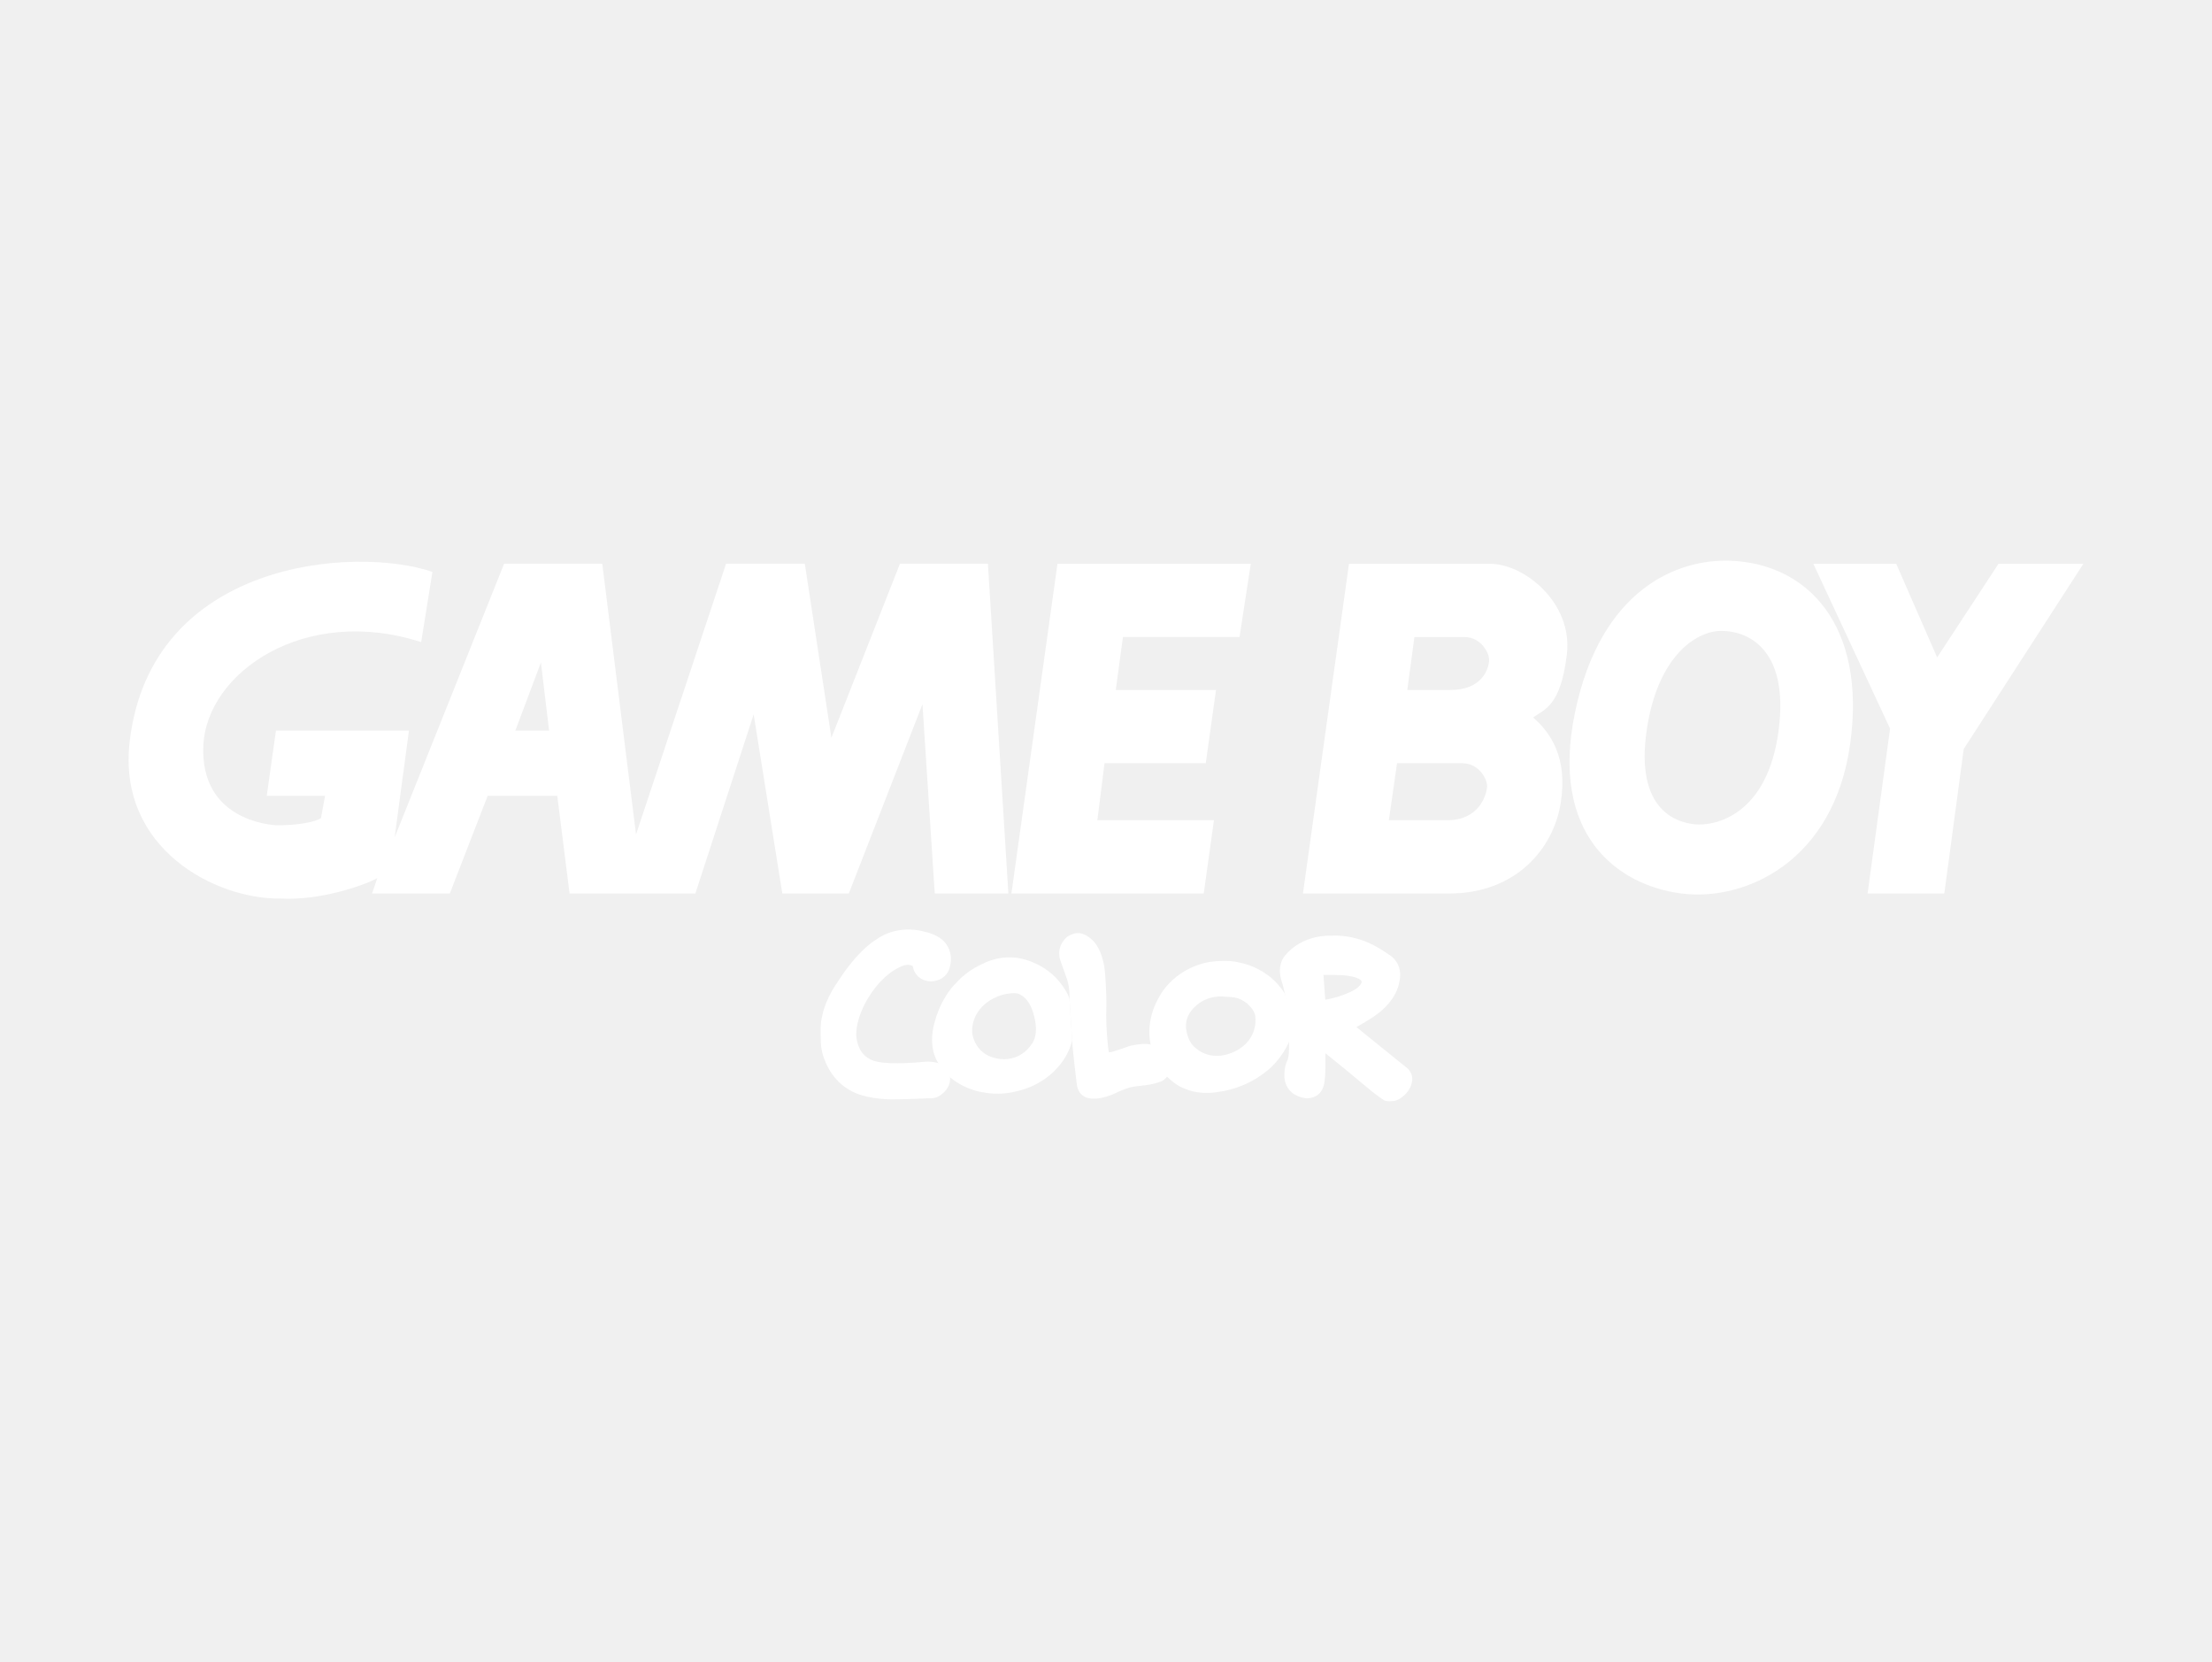
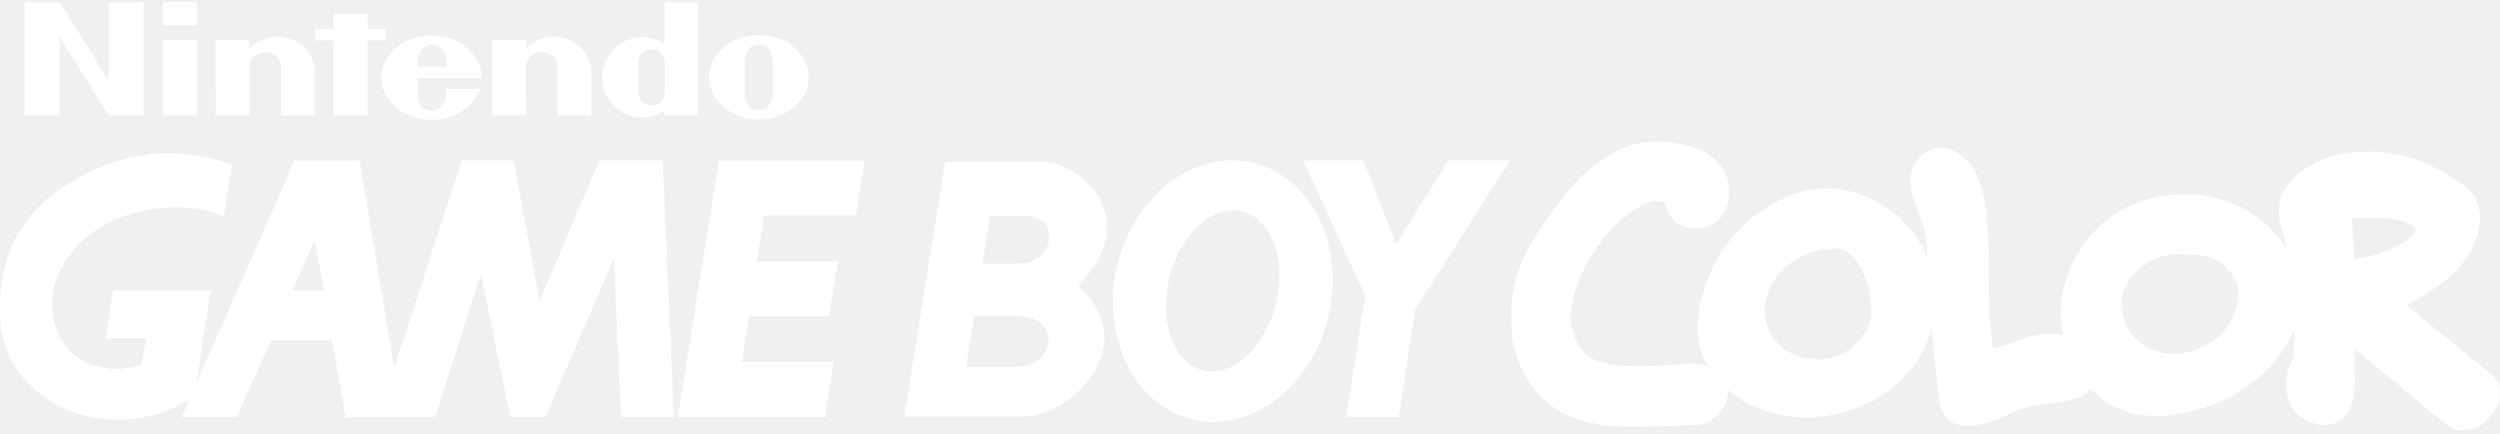
- <svg xmlns="http://www.w3.org/2000/svg" width="430" height="323" viewBox="0 0 430 323" fill="none">
-   <g clip-path="url(#clip0_30_241)">
-     <path d="M207.903 194.101C207.293 192.258 205.676 190.501 205.676 190.501C205.676 190.501 203.251 187.369 198.483 186.298C194.401 185.449 191.195 187.239 191.195 187.239C191.195 187.239 188.283 188.4 186.094 190.8C182.608 194.136 181.605 199.008 181.605 199.008C181.605 199.008 180.268 203.249 182.385 206.609L184.684 209.376C187.93 212.069 191.399 212.343 191.399 212.343C191.399 212.343 194.198 212.972 197.465 212.125C200.32 211.55 202.397 210.148 202.397 210.148C202.397 210.148 207.125 207.548 208.424 202.237L207.903 194.101ZM200.538 202.935C200.538 202.935 198.648 206.22 194.494 205.83C189.616 205.334 189.043 201.073 189.043 201.073C189.043 201.073 188.374 197.937 191.378 195.206C194.421 192.663 197.593 193.049 197.593 193.049C197.593 193.049 199.723 193.25 200.82 196.757C202.229 201.22 200.538 202.935 200.538 202.935Z" fill="white" />
-     <path d="M223.666 202.991C222.105 202.649 219.603 203.286 219.603 203.286C219.603 203.286 216.119 204.558 215.58 204.539C215.375 204.246 214.933 198.581 215.06 196.313C215.136 192.311 214.799 189.045 214.799 189.045C214.799 189.045 214.633 185.188 212.556 182.903C210.108 180.449 208.401 181.502 207.419 182.089C205.063 184.194 206.159 186.756 206.159 186.756L207.383 190.208C207.383 190.208 207.975 191.683 207.903 194.098L208.421 202.235C208.421 203.323 209.312 210.647 209.312 210.647C209.312 210.647 209.403 213.027 211.703 213.45C214.06 213.838 216.377 212.674 217.36 212.212C218.343 211.753 219.641 211.348 219.641 211.348C219.641 211.348 220.717 211.107 221.792 211.016C224.315 210.774 225.222 210.335 225.222 210.335C225.222 210.335 226.198 210.187 226.856 209.263C227.512 208.339 228.305 204.008 223.666 202.991Z" fill="white" />
-     <path d="M182.385 206.605C180.726 206.113 178.826 206.441 178.826 206.441C178.826 206.441 173.446 206.957 170.645 206.367C166.307 205.611 166.451 200.962 166.451 200.962C166.451 200.962 166.307 197.879 168.92 193.711C172.148 188.565 175.71 187.642 175.71 187.642C175.71 187.642 176.596 187.311 177.432 187.753C177.952 190.739 180.861 190.72 180.861 190.72C180.861 190.72 185.056 191 184.849 185.945C184.367 181.794 180.344 181.225 178.656 180.835C173.595 179.931 170.308 182.626 170.308 182.626C170.308 182.626 166.916 184.45 162.855 190.814C160.089 194.761 159.756 197.863 159.756 197.863C159.756 197.863 159.424 198.598 159.552 201.884C159.48 204.447 160.445 206.31 160.445 206.31C160.445 206.31 161.909 210.722 166.546 212.529C169.365 213.691 173.481 213.673 173.481 213.673C173.481 213.673 177.469 213.616 180.528 213.451C182.199 213.58 182.995 212.712 182.995 212.712C182.995 212.712 184.866 211.495 184.683 209.373C184.683 209.373 184.32 207.182 182.385 206.605Z" fill="white" />
-     <path d="M249.76 193.122C246.518 187.848 240.804 187.054 240.804 187.054C240.804 187.054 238.986 186.443 235.092 186.958C227.786 188.344 225.244 193.933 225.244 193.933C225.244 193.933 222.628 198.028 223.667 202.991L226.86 209.262C229.215 211.458 230.179 211.458 230.326 211.589C233.443 212.99 237.058 212.179 237.058 212.179C237.058 212.179 241.623 211.736 245.796 208.506C249.132 206.072 250.58 202.494 250.58 202.494L251.022 197.691L249.76 193.122ZM240.88 203.893C235.632 207.031 232.327 203.599 232.327 203.599C232.327 203.599 230.863 202.639 230.546 199.725C230.322 196.35 233.701 194.597 233.701 194.597C233.701 194.597 235.481 193.507 237.707 193.675C239.931 193.84 240.634 193.694 242.436 195.023C244.14 196.553 244.029 197.676 244.029 197.676C244.029 197.676 244.642 201.479 240.88 203.893Z" fill="white" />
-     <path d="M250.577 202.494C250.577 202.494 250.689 205.445 250.225 206.165C249.594 207.511 249.688 208.819 249.688 208.819C249.688 208.819 249.259 212.805 253.9 213.467C257.085 213.45 257.475 210.811 257.531 209.686C257.715 208.801 257.643 204.688 257.643 204.688L261.78 208.044C261.78 208.044 264.783 210.552 266.547 212.009C268.383 213.448 268.845 213.707 268.845 213.707C268.845 213.707 269.235 214.167 270.644 214.001C271.777 214.021 272.816 213.004 272.816 213.004C272.816 213.004 274.13 212.048 274.464 210.367C274.871 208.375 273.314 207.398 273.314 207.398C273.314 207.398 267.567 202.785 263.673 199.613C266.285 198.192 267.547 197.216 267.547 197.216C267.547 197.216 271.185 194.818 271.961 191.146C273.039 187.105 269.977 185.52 269.977 185.52C269.977 185.52 268.066 184.155 266.455 183.434C262.391 181.461 258.609 181.866 258.609 181.866C258.609 181.866 253.231 181.498 249.727 185.798C248.112 187.881 249.115 190.612 249.115 190.612C249.115 190.612 249.314 191.049 249.764 193.119C250.662 197.288 250.577 202.494 250.577 202.494ZM257.625 194.302L257.273 189.488C257.273 189.488 260.666 189.414 262.076 189.655C264.859 190.077 264.708 190.854 264.708 190.854C264.708 190.854 264.616 191.832 262.503 192.79C260.205 193.897 257.625 194.302 257.625 194.302Z" fill="white" />
-     <path d="M388.498 109.572H405L381.736 145.571L377.962 173.655H363.048L367.42 141.61L352.506 109.572H368.612L376.569 127.771L388.498 109.572Z" fill="white" />
-     <path d="M214.713 148.337H234.393L236.383 134.098H216.899L218.294 123.811H240.956L243.147 109.572H205.565L196.617 173.655H233.998L235.986 159.409H213.319L214.713 148.337Z" fill="white" />
-     <path d="M100.179 142.005L105.151 128.755L106.743 142.005H100.179ZM94.811 154.664H108.33L110.719 173.65H135.175L146.51 138.84L152.079 173.65H165.005L179.321 136.864L181.707 173.65H196.022L192.046 109.569H174.944L161.62 143.389L156.45 109.569H141.14L123.641 162.179L117.079 109.569H97.991L76.713 162.77L79.497 142.005H53.645L51.853 154.661H63.189L62.392 159.013C60.405 160.198 55.832 160.397 54.042 160.397C52.254 160.397 38.931 159.212 39.526 144.97C40.119 130.732 59.206 117.48 81.875 124.798L84.064 111.15C68.951 106.01 29.26 108.888 25.204 144.179C22.82 164.947 41.91 174.836 54.634 174.64C61.991 175.036 70.344 172.267 73.325 170.683L72.332 173.65H87.444L94.801 154.664H94.811Z" fill="white" />
-     <path d="M336.399 108.98C326.059 108.583 311.145 114.517 306.175 138.449C301.205 162.378 314.525 172.07 326.855 173.654C339.183 175.235 356.483 167.522 359.663 144.581C362.848 121.637 351.507 109.573 336.399 108.98ZM334.812 122.627C338.987 122.627 347.933 125.396 345.746 142.007C343.559 158.621 333.22 160.599 329.442 160.205C325.661 159.806 317.908 157.237 320.096 142.007C322.287 126.781 330.438 122.428 334.816 122.627H334.812Z" fill="white" />
-     <path d="M273.563 134.098H281.916C288.078 134.098 289.273 130.142 289.469 128.561C289.668 126.979 287.879 123.814 284.7 123.814H274.957L273.569 134.098H273.563ZM269.984 159.413H281.319C287.482 159.413 288.874 154.667 289.073 153.084C289.271 151.502 287.482 148.338 284.301 148.338H271.576L269.986 159.413H269.984ZM253.287 173.654L262.236 109.573H289.674C296.238 109.573 305.781 117.091 304.589 127.175C303.396 137.263 300.214 137.858 298.027 139.439C301.409 142.404 304.787 147.15 303.396 156.051C302.003 164.953 294.646 173.654 281.723 173.654H253.288H253.287Z" fill="white" />
+ <svg xmlns="http://www.w3.org/2000/svg" clip-rule="evenodd" fill-rule="evenodd" stroke-linejoin="round" stroke-miterlimit="2" viewBox="0 0 600 104">
+   <g fill="#fff">
+     <g fill-rule="nonzero">
+       <path d="m462.541 61.862c-1.262-3.822-4.594-7.46-4.594-7.46s-5.007-6.504-14.842-8.723c-8.42-1.761-15.037 1.953-15.037 1.953s-6.008 2.408-10.523 7.385c-7.192 6.924-9.259 17.027-9.259 17.027s-2.756 8.799 1.609 15.764l4.744 5.739c6.695 5.587 13.85 6.158 13.85 6.158s5.779 1.301 12.514-.459c5.887-1.188 10.175-4.095 10.175-4.095s9.76-5.394 12.434-16.414zm-15.195 18.328s-3.901 6.812-12.469 6.006c-10.065-1.032-11.248-9.869-11.248-9.869s-1.381-6.505 4.819-12.169c6.277-5.278 12.819-4.476 12.819-4.476s4.397.42 6.659 7.692c2.905 9.257-.58 12.816-.58 12.816" />
+       <path d="m495.059 80.307c-3.221-.711-8.379.609-8.379.609s-7.192 2.638-8.302 2.601c-.419-.611-1.337-12.358-1.071-17.064.154-8.303-.539-15.073-.539-15.073s-.342-7.999-4.628-12.742c-5.049-5.091-8.574-2.907-10.6-1.686-4.859 4.363-2.601 9.68-2.601 9.68l2.529 7.156s1.222 3.063 1.071 8.073l1.071 16.874c0 2.258 1.838 17.446 1.838 17.446s.186 4.937 4.933 5.817c4.861.803 9.64-1.609 11.668-2.565 2.029-.953 4.707-1.796 4.707-1.796s2.22-.498 4.438-.688c5.203-.499 7.078-1.416 7.078-1.416s2.012-.302 3.37-2.221c1.353-1.916 2.991-10.903-6.583-13.005" />
+       <path d="m409.892 87.805c-3.417-1.025-7.343-.346-7.343-.346s-11.096 1.07-16.875-.154c-8.95-1.567-8.65-11.21-8.65-11.21s-.3-6.391 5.093-15.037c6.656-10.676 14.002-12.589 14.002-12.589s1.834-.687 3.556.23c1.072 6.195 7.078 6.157 7.078 6.157s8.648.577 8.224-9.905c-.992-8.612-9.294-9.797-12.778-10.602-10.439-1.874-17.218 3.713-17.218 3.713s-7 3.786-15.378 16.987c-5.706 8.186-6.393 14.616-6.393 14.616s-.687 1.531-.419 8.343c-.153 5.316 1.838 9.182 1.838 9.182s3.021 9.15 12.585 12.898c5.818 2.409 14.314 2.372 14.314 2.372s8.224-.114 14.534-.46c3.445.266 5.093-1.532 5.093-1.532s3.861-2.524 3.481-6.924c0 0-.75-4.546-4.744-5.739" />
+       <path d="m161.701 100.099h-12.654l-1.691-38.113-16.452 38.113h-8.44l-7.029-34.456-10.972 34.456h-21.517l-3.235-18.418h-14.629l-8.297 18.418h-13.224l27.149-61.595h15.609l8.296 49.784 16.177-49.785h12.512l6.19 33.753 14.35-33.753h15.189zm-83.897-30.382-2.317-11.948-5.344 11.948z" />
+       <path d="m197.985 100.099 2.114-13.217h-22.083l1.75-10.969h19.207l2.11-13.224h-19.411l1.687-10.971h22.078l2.112-13.214h-35.017l-9.848 61.595z" />
+       <path d="m362.393 38.503h-14.768l-12.517 20.108-7.872-20.108h-14.486l14.906 32.482-4.593 29.113h12.661l3.885-25.734z" />
+       <path d="m268.082 64.003c3.931-17.031 18.488-28.208 32.509-24.967 14.029 3.242 22.213 19.67 18.286 36.702-3.931 17.028-18.486 28.207-32.513 24.965-14.026-3.242-22.209-19.674-18.282-36.7zm19.155 24.366c6.696 2.995 14.899-2.879 18.311-13.121 3.411-10.25.756-20.984-5.941-23.981-6.698-2.997-14.89 2.881-18.307 13.128-3.416 10.248-.755 20.977 5.937 23.974" />
+       <path d="m237.696 51.827h8.24c8.932 0 7.12 11.443-1.392 11.443h-8.798zm-3.904 24.002h10.606c10.053 0 9.771 12.282-1.394 12.282h-11.166zm-6.98-36.987-9.767 61.136h28.472c11.722 0 28.867-17.278 13.262-31.403 16.047-16.607.134-29.585-8.377-29.733-6.838-.111-23.724 0-23.724 0z" />
+       <path d="m16.561 43.986c-12.061 7.465-17.86 18.842-16.316 34.313 1.796 17.946 25.036 29.253 44.724 17.864 1.724-.995 1.05-.838 1.688-1.409l3.94-25.036h-23.489l-1.801 11.533h9.817l-1.127 6.191c-5.624 2.249-15.189 1.405-19.266-5.907-2.582-4.632-4.977-14.967 5.909-24.473 8.857-7.736 24.189-9.137 33.052-5.059 0 0 1.124-6.467 1.965-12.519-17.016-5.906-30.238-.981-39.096 4.502" />
+       <path d="m548.896 59.835c-6.694-10.942-18.479-12.588-18.479-12.588s-3.75-1.264-11.782-.194c-15.077 2.871-20.32 14.464-20.32 14.464s-5.397 8.492-3.254 18.786l6.587 13.009c4.858 4.553 6.847 4.553 7.152 4.824 6.43 2.907 13.89 1.223 13.89 1.223s9.414-.917 18.023-7.614c6.885-5.049 9.87-12.473 9.87-12.473l.913-9.959zm-18.327 22.344c-10.827 6.505-17.64-.613-17.64-.613s-3.021-1.989-3.672-8.036c-.464-7 6.504-10.636 6.504-10.636s3.674-2.258 8.266-1.913c4.592.343 6.041.037 9.757 2.794 3.518 3.177 3.288 5.509 3.288 5.509s1.265 7.884-6.503 12.895" />
+       <path d="m550.58 79.272s.231 6.12-.728 7.614c-1.3 2.793-1.108 5.509-1.108 5.509s-.884 8.265 8.688 9.638c6.577-.037 7.378-5.509 7.494-7.843.381-1.833.23-10.369.23-10.369l8.533 6.965s6.198 5.203 9.837 8.225c3.79 2.982 4.741 3.519 4.741 3.519s.807.953 3.71.611c2.34.04 4.481-2.066 4.481-2.066s2.713-1.985 3.401-5.469c.842-4.133-2.37-6.16-2.37-6.16s-11.859-9.567-19.895-16.148c5.395-2.946 7.997-4.973 7.997-4.973s7.502-4.972 9.106-12.59c2.221-8.38-4.093-11.667-4.093-11.667s-3.943-2.832-7.27-4.326c-8.382-4.093-16.185-3.252-16.185-3.252s-11.095-.764-18.326 8.152c-3.328 4.321-1.26 9.987-1.26 9.987s.411.907 1.337 5.202c1.855 8.644 1.68 19.441 1.68 19.441zm14.54-16.989-.728-9.986s6.999-.154 9.909.343c5.742.88 5.433 2.489 5.433 2.489s-.191 2.027-4.554 4.018c-4.741 2.296-10.06 3.136-10.06 3.136" />
+     </g>
+     <path d="m39.113 9.631h8.161v18.048h-8.161z" />
+     <path d="m92.65 9.664v-2.685h-4.422v-3.649h-8.167l.006 3.652-4.442.004v2.678h4.439l-.007 18.015h8.177l-.006-18.015z" />
+     <path d="m26.058 19.466-11.701-18.927h-8.454l-.004 27.14h8.405v-18.927l11.761 18.927h8.375v-27.14h-8.389z" />
+     <path d="m132.716 8.799c-2.701.076-4.947 1.232-6.513 2.721-.006-.446 0-1.896 0-1.896l-8.097.004-.004 18.048h8.101s-.006-11.087-.006-11.856c0-1.572 1.651-3.322 3.874-3.322 2.226 0 3.728 1.75 3.728 3.322v11.856h8.111s-.003-8.55 0-9.822c.046-7.146-6.146-9.144-9.194-9.055z" />
+     <path d="m66.385 8.799c-2.698.076-4.947 1.232-6.509 2.721-.007-.446 0-1.896 0-1.896l-8.111.004.006 18.048h8.105s-.007-11.087-.007-11.856c0-1.572 1.651-3.322 3.874-3.322s3.729 1.75 3.729 3.322v11.856h8.11s-.009-8.55 0-9.822c.043-7.146-6.149-9.144-9.197-9.055z" />
+     <path d="m182.145 8.396c-6.589 0-11.929 4.541-11.929 10.135 0 5.598 5.34 10.136 11.929 10.136 6.588 0 11.929-4.538 11.929-10.136 0-5.594-5.341-10.135-11.929-10.135zm3.273 13.936c0 2.877-1.701 4.063-3.336 4.063-1.638 0-3.345-1.186-3.345-4.063 0-1.093.003-3.893.003-3.893s.003-2.669.003-3.765c0-2.86 1.711-4.039 3.336-4.039 1.631 0 3.335 1.179 3.335 4.039 0 1.096 0 3.117.01 3.844 0 .043-.006 2.728-.006 3.814z" />
+     <path d="m159.503 10.523c-1.301-.734-2.682-1.44-4.617-1.609-5.882-.518-10.38 4.683-10.38 9.449 0 6.281 4.851 8.606 5.585 8.95 2.747 1.278 6.271 1.281 9.395-.681 0 .169.004 1.044.004 1.044h8.068v-27.137h-8.055zm.059 8.038s.004 2.044.004 3.203c0 2.788-1.932 3.518-3.204 3.518-1.295 0-3.197-.73-3.197-3.518 0-.957.004-3.21.004-3.21s-.004-2.292-.004-3.216c0-2.794 1.902-3.504 3.2-3.504 1.269 0 3.197.71 3.197 3.504z" />
+     <path d="m115.632 18.729c0-5.594-5.406-10.231-12.044-10.231-6.635 0-12.018 4.535-12.018 10.132 0 5.595 5.383 10.132 12.018 10.132 5.512 0 10.158-3.14 11.578-7.404l-8.134.007s.007.079.007 1.093c0 3.302-2.17 4.036-3.378 4.036-1.203 0-3.412-.734-3.412-4.036 0-.988.007-3.725.007-3.725s15.376.006 15.376-.004zm-14.841-6.347c.637-1.113 1.809-1.645 2.87-1.648 1.063.003 2.235.535 2.869 1.648.522.902.545 1.958.535 3.537h-6.813c-.013-1.579.02-2.635.539-3.537z" />
+     <path d="m39.093.529h8.18v5.548h-8.18z" />
  </g>
-   <defs>
-     <clipPath id="clip0_30_241">
-       <rect width="380" height="105.076" fill="white" transform="translate(25 108.962)" />
-     </clipPath>
-   </defs>
</svg>
